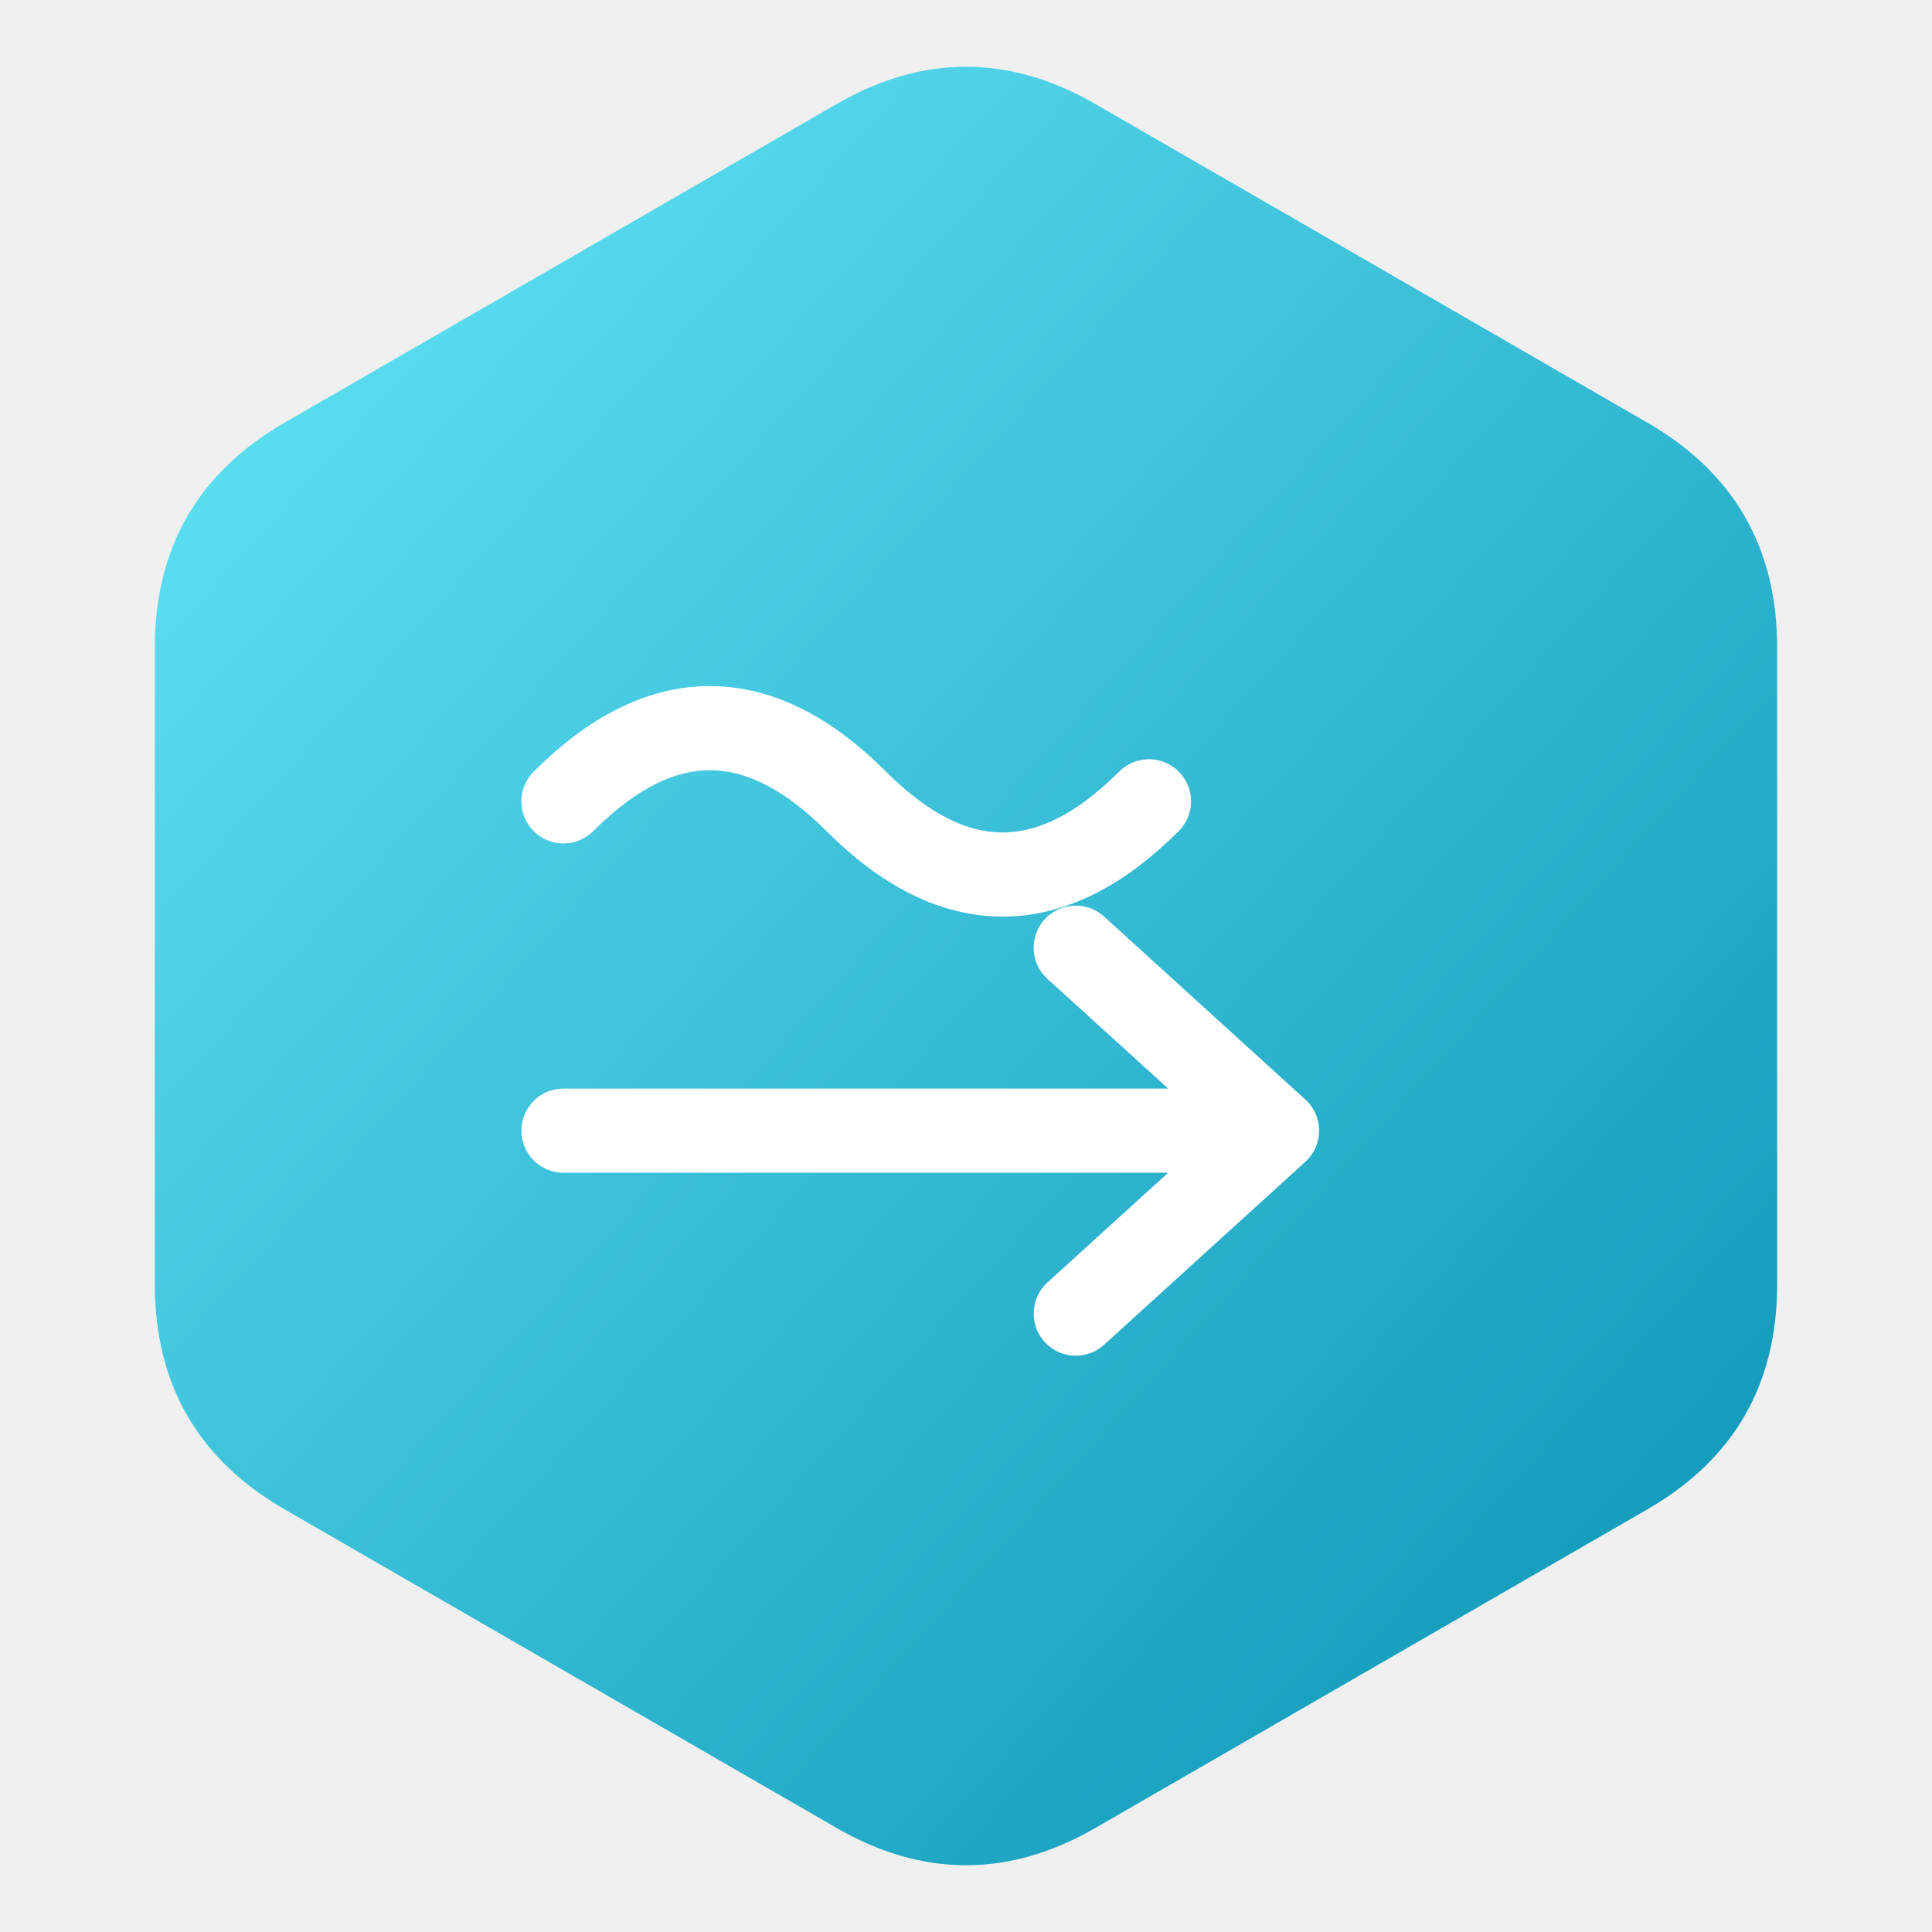
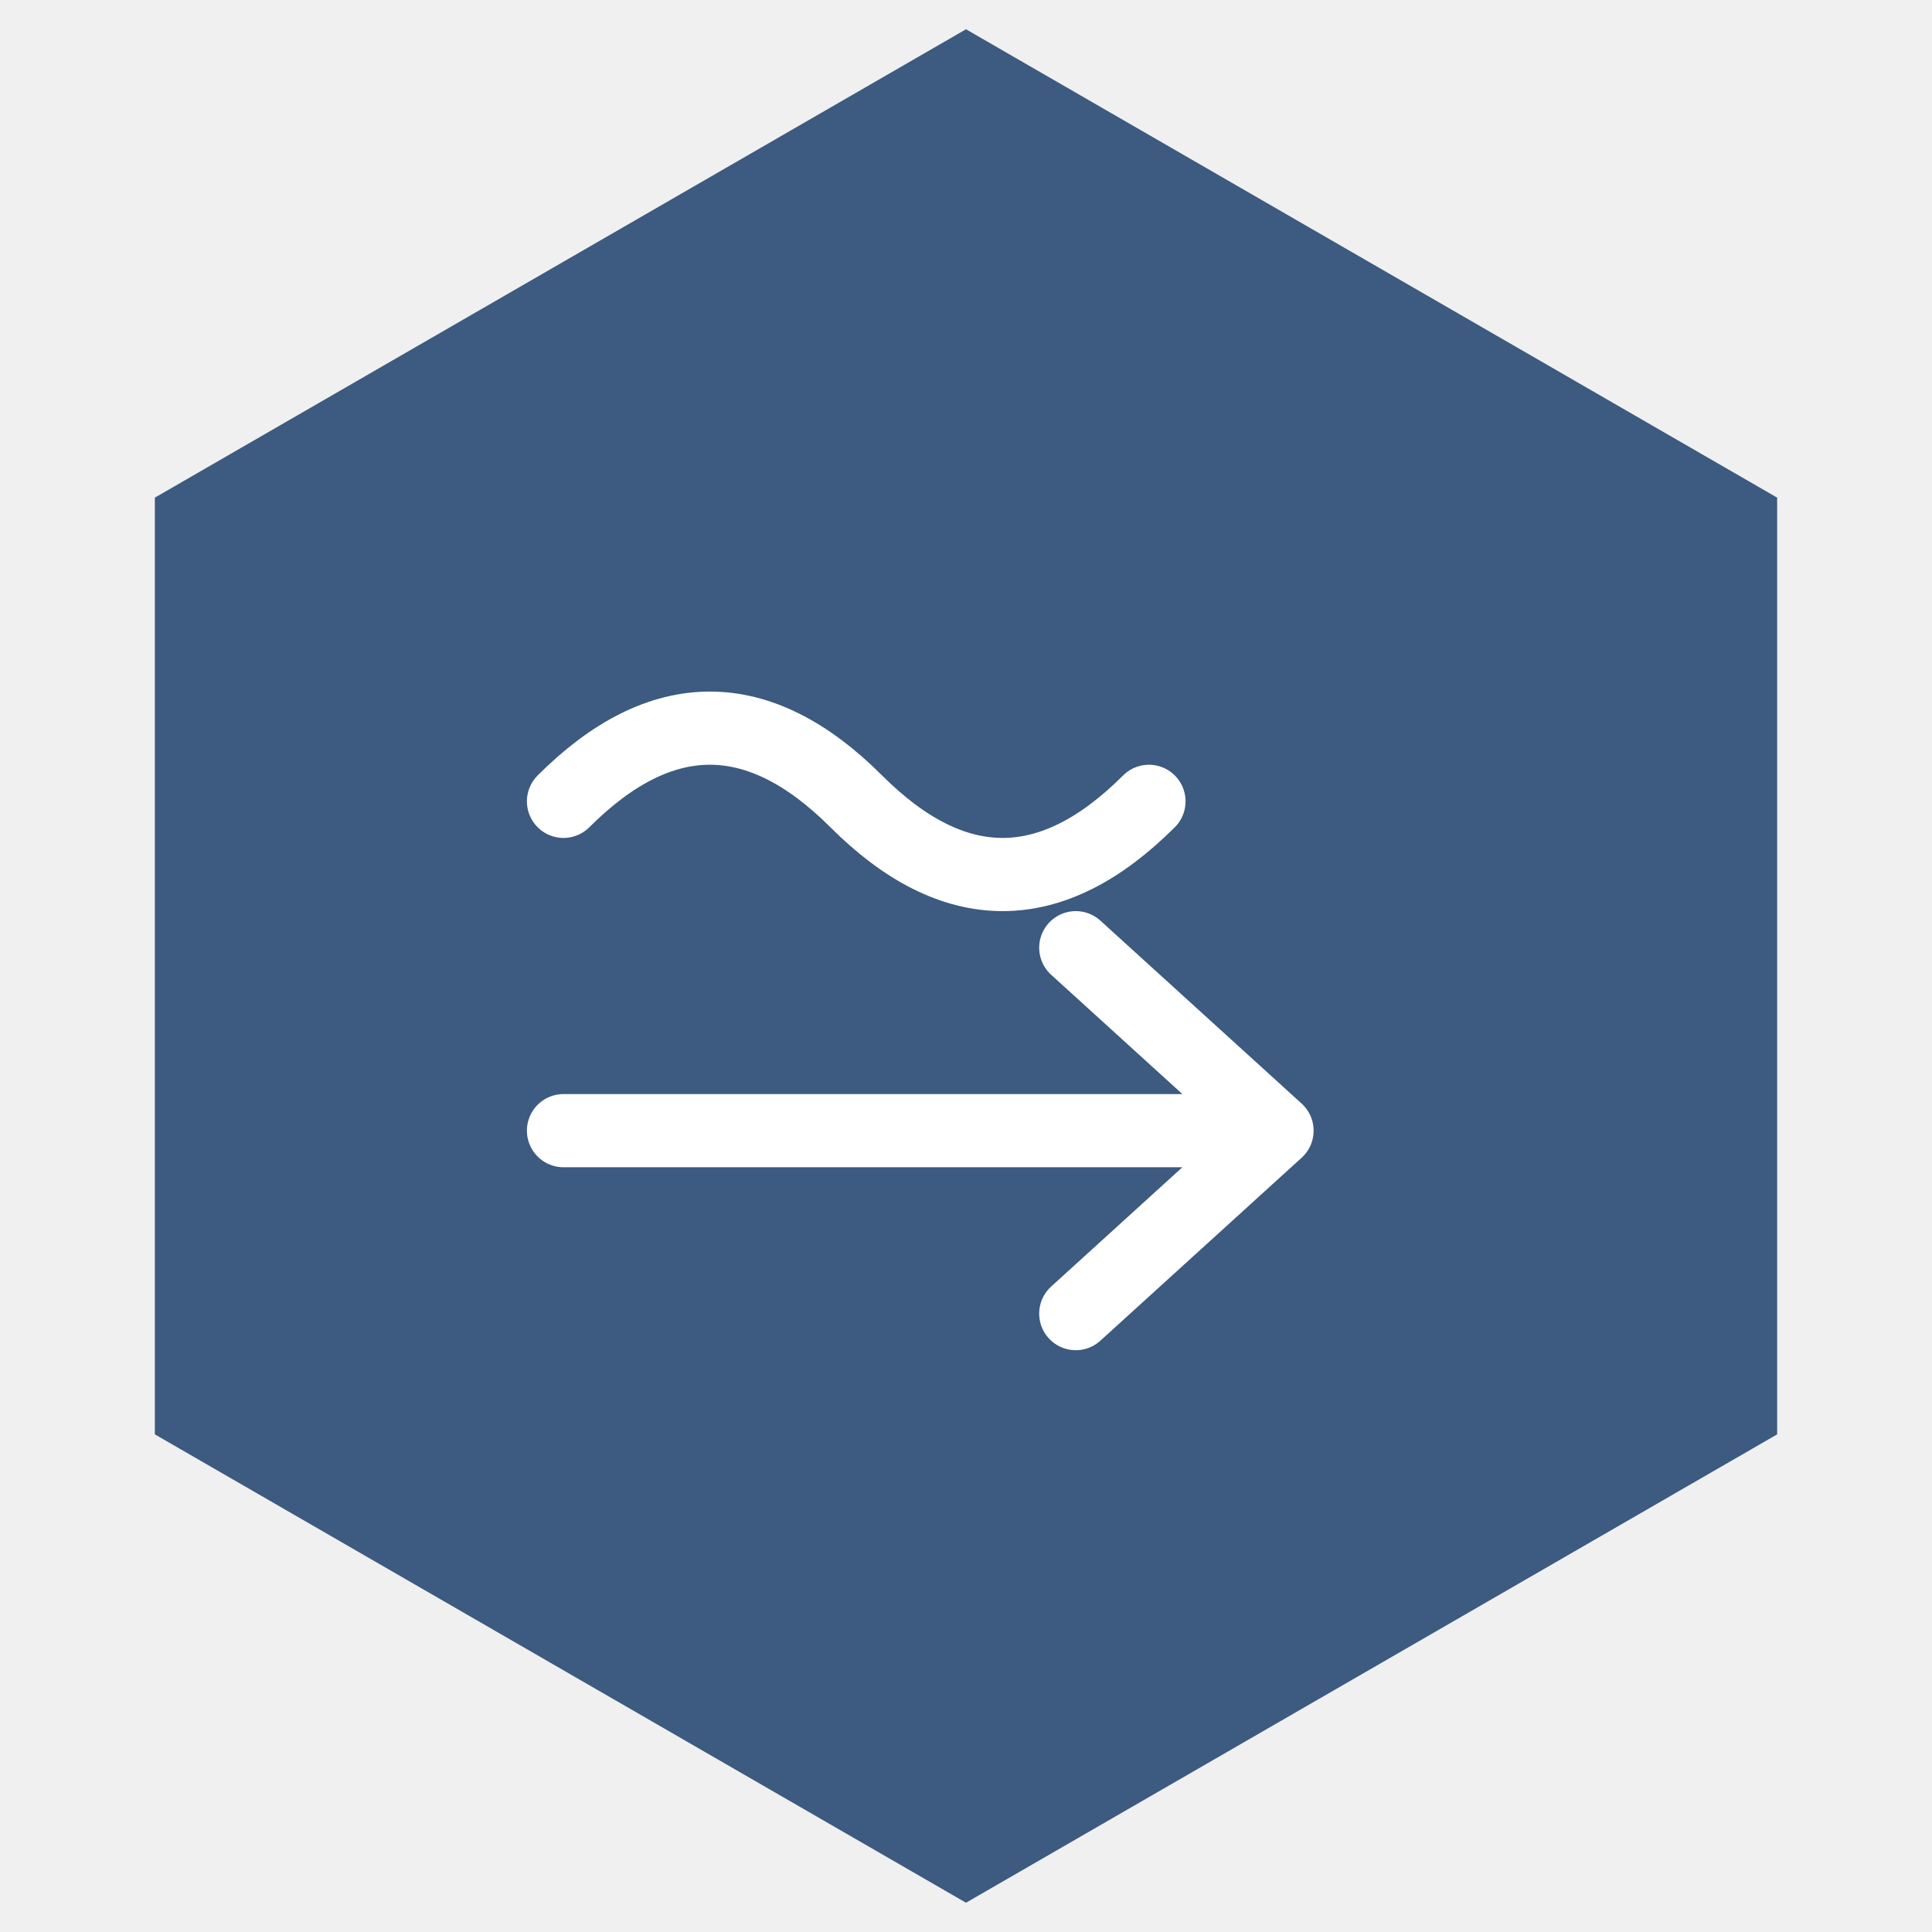
<svg xmlns="http://www.w3.org/2000/svg" viewBox="-33 -33 66 66" width="44" height="44">
-   <defs>
-     <linearGradient id="g" x1="0" y1="0" x2="1" y2="1">
-       <stop offset="0" stop-color="#67E8F9" />
-       <stop offset="1" stop-color="#0891B2" />
-     </linearGradient>
-   </defs>
-   <path d="M-4.43,-29.44Q0.00,-32.00 4.43,-29.44L23.28,-18.56Q27.71,-16.00 27.71,-10.88L27.71,10.88Q27.71,16.00 23.28,18.56L4.43,29.44Q0.00,32.00 -4.43,29.44L-23.28,18.56Q-27.71,16.00 -27.71,10.88L-27.71,-10.88Q-27.71,-16.00 -23.28,-18.56Z" fill="url(#g)" />
-   <g transform="scale(1.25)" fill="none" stroke-linecap="round" stroke-linejoin="round" stroke="#fff" stroke-width="2.3">
+   <polygon points="0.00,-32.00 27.71,-16.00 27.71,16.00 0.00,32.00 -27.71,16.00 -27.71,-16.00" fill="#3D5A80" stroke="none" />
+   <g transform="scale(1.25)" fill="none" stroke-linecap="round" stroke-linejoin="round" stroke="#FFFFFF" stroke-width="2.0">
    <path d="M-11,-4.5 q4,-4 8,0 t8,0" />
    <path d="M-11,4.5 H8 M3,-0.5 L8.5,4.5 L3,9.5" />
  </g>
</svg>
